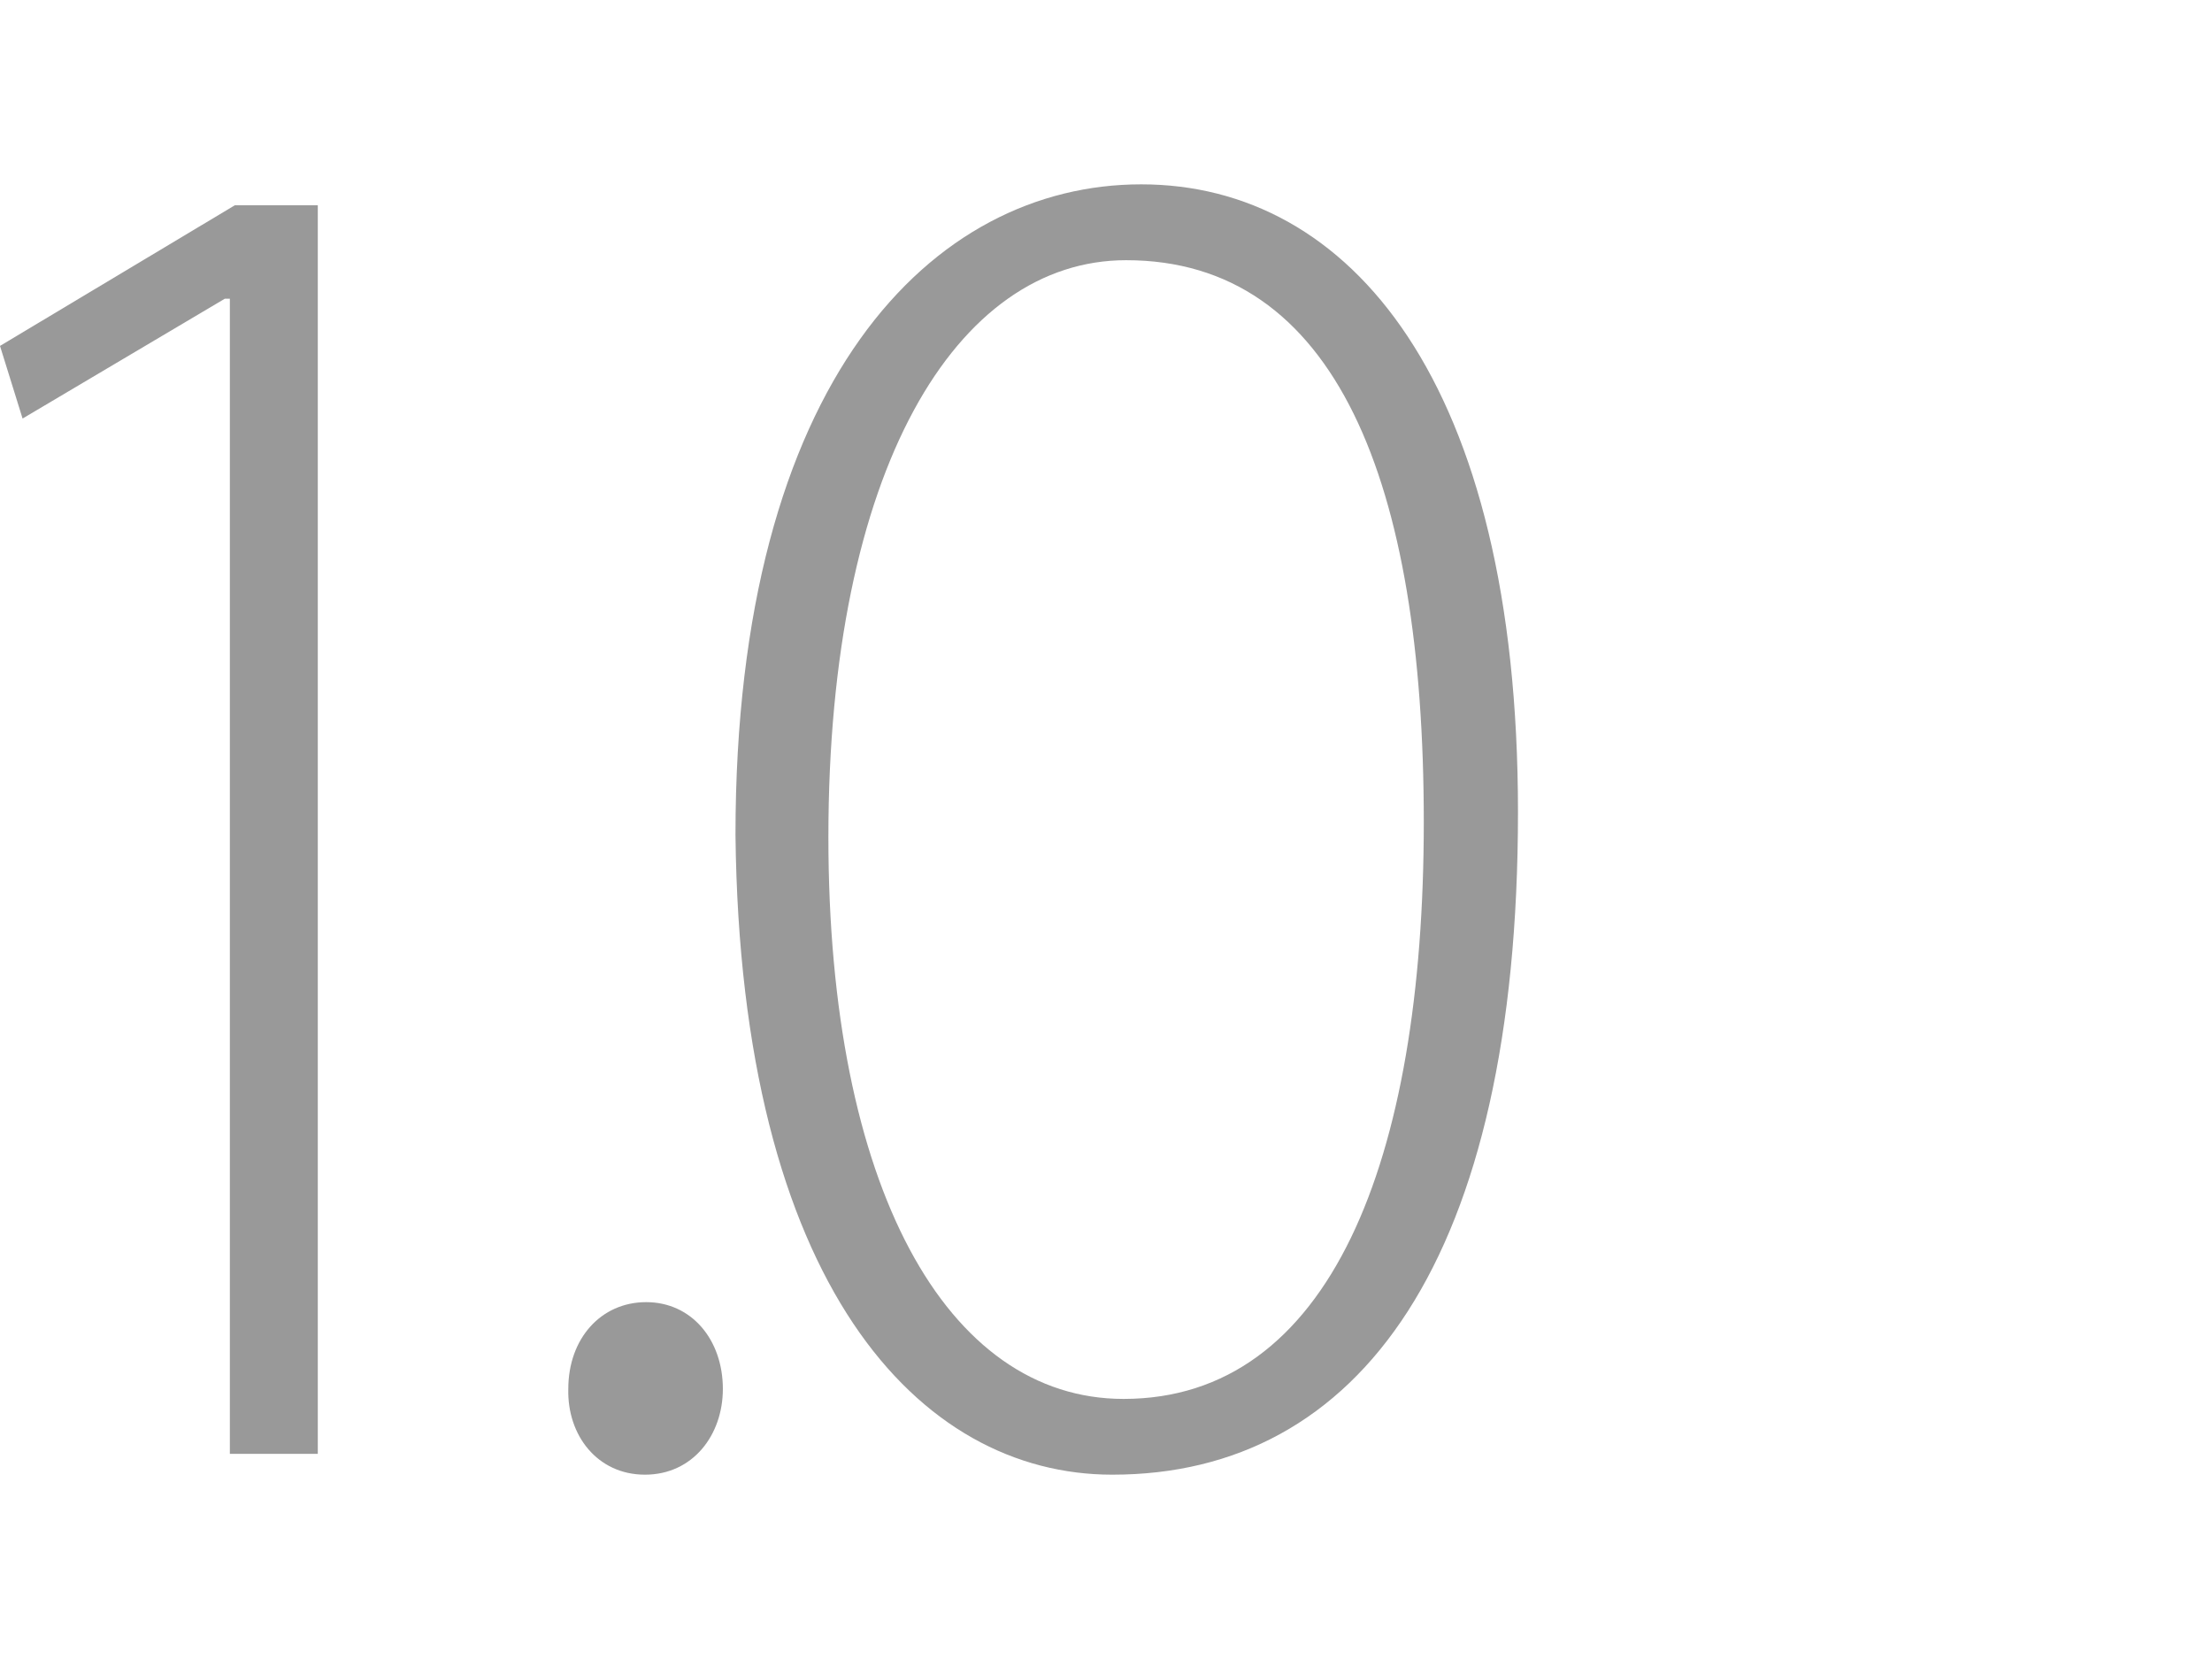
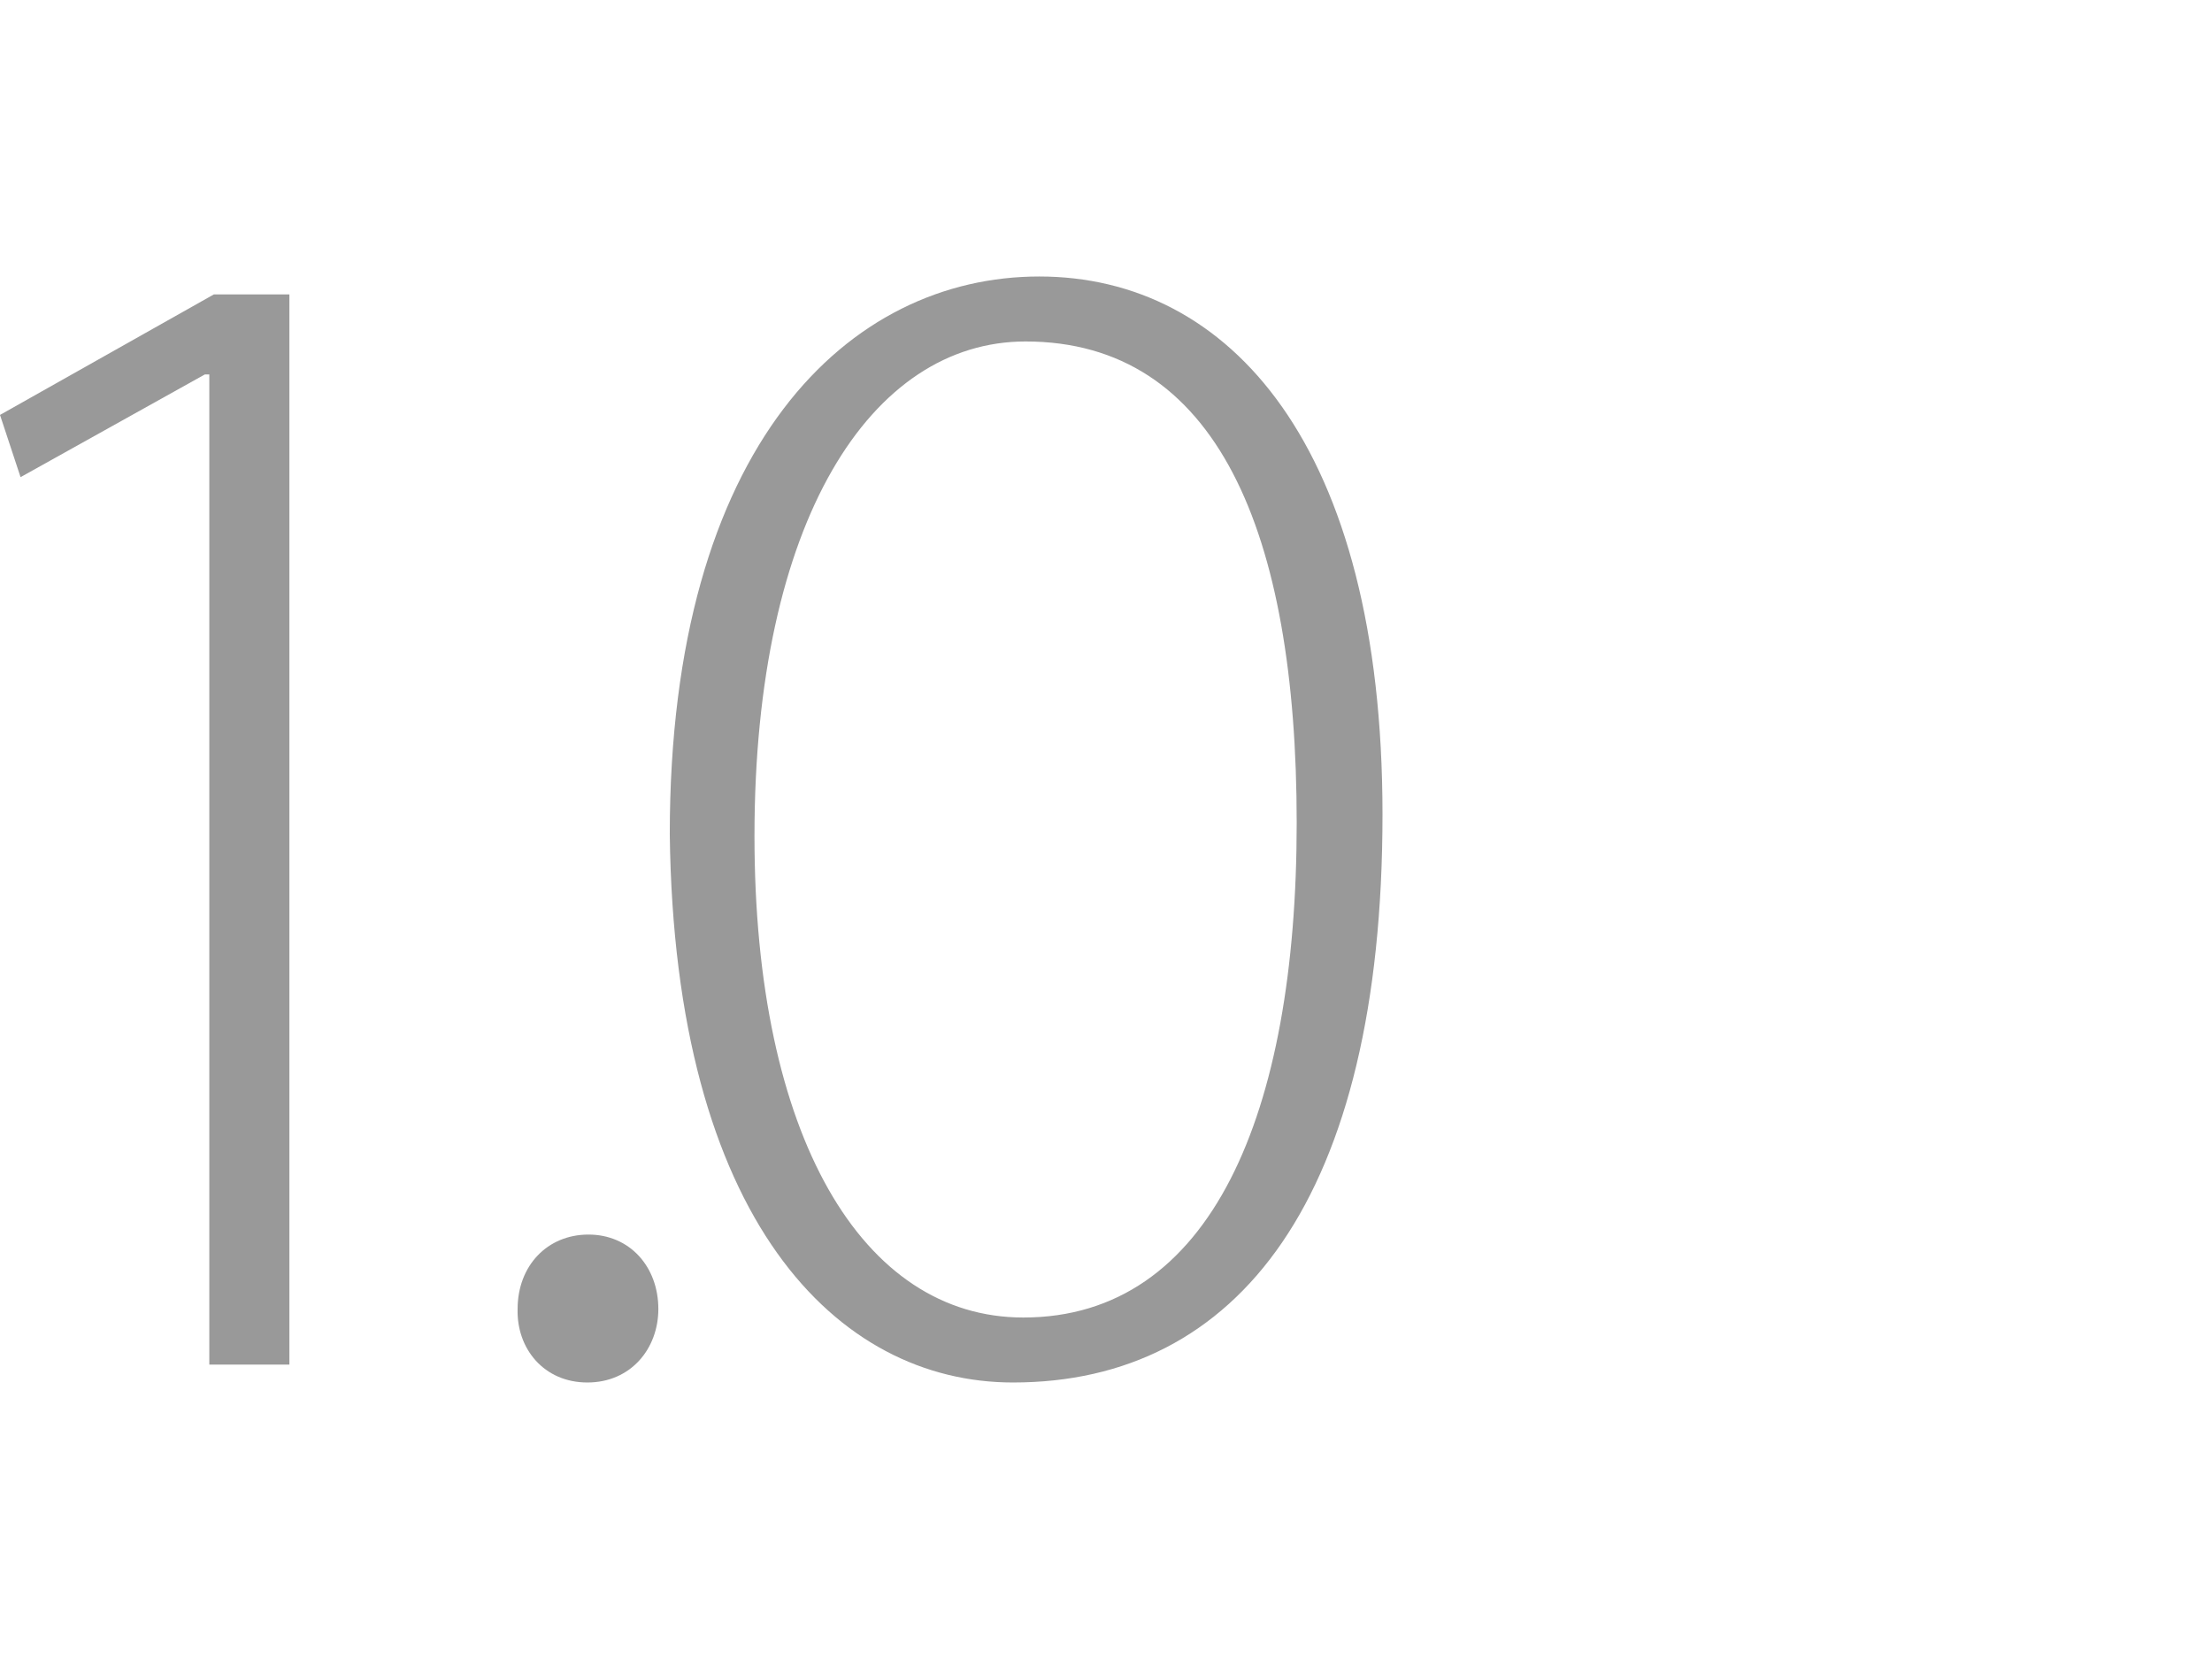
- <svg xmlns="http://www.w3.org/2000/svg" version="1.1" viewBox="-512.207 -3308.12 24 18" width="24" height="18">
+ <svg xmlns="http://www.w3.org/2000/svg" version="1.1" viewBox="-489.587 -2834.086 24 18" width="24" height="18">
  <defs />
  <g id="SOURCES" stroke-dasharray="none" stroke="none" stroke-opacity="1" fill="none" fill-opacity="1">
-     <g id="SOURCES_Calque_2">
-       <g id="Graphic_10145" />
-       <g id="Group_10049">
-         <g id="Graphic_10048">
-           <path d="M -509.727 -3304.879 L -509.768 -3304.879 L -511.962 -3303.579 L -512.207 -3304.367 L -509.659 -3305.893 L -508.759 -3305.893 L -508.759 -3292.346 L -509.713 -3292.346 L -509.713 -3304.879 Z" fill="#999" />
-         </g>
-         <g id="Graphic_10047">
-           <path d="M -506.041 -3293.05 C -506.041 -3293.598 -505.686 -3293.992 -505.196 -3293.992 C -504.705 -3293.992 -504.364 -3293.586 -504.364 -3293.05 C -504.364 -3292.549 -504.691 -3292.12 -505.209 -3292.12 C -505.727 -3292.12 -506.054 -3292.549 -506.041 -3293.05 Z" fill="#999" />
-         </g>
-         <g id="Graphic_10046">
-           <path d="M -495.737 -3299.31 C -495.737 -3294.457 -497.454 -3292.12 -500.139 -3292.12 C -502.238 -3292.12 -504.173 -3294.183 -504.227 -3299.06 C -504.227 -3303.997 -502.088 -3306.12 -499.825 -3306.12 C -497.563 -3306.12 -495.737 -3303.985 -495.737 -3299.31 Z M -503.219 -3299.036 C -503.219 -3295.244 -501.938 -3292.942 -500.016 -3292.942 C -497.781 -3292.942 -496.759 -3295.518 -496.759 -3299.203 C -496.759 -3302.888 -497.713 -3305.297 -499.989 -3305.297 C -501.829 -3305.297 -503.219 -3303.031 -503.219 -3299.036 Z" fill="#999" />
+     <g id="SOURCES_New">
+       <g id="Group_10480">
+         <g id="Graphic_10145" />
+         <g id="Group_10049">
+           <g id="Graphic_10048">
+             <path d="M -487.328 -2830.023 L -487.365 -2830.023 L -489.364 -2828.909 L -489.587 -2829.584 L -487.266 -2830.892 L -486.447 -2830.892 L -486.447 -2819.28 L -487.316 -2819.28 L -487.316 -2830.023 Z" fill="#999" />
+           </g>
+           <g id="Graphic_10047">
+             <path d="M -483.971 -2819.883 C -483.971 -2820.354 -483.648 -2820.691 -483.202 -2820.691 C -482.755 -2820.691 -482.444 -2820.343 -482.444 -2819.883 C -482.444 -2819.454 -482.742 -2819.086 -483.214 -2819.086 C -483.686 -2819.086 -483.983 -2819.454 -483.971 -2819.883 Z" fill="#999" />
+           </g>
+           <g id="Graphic_10046">
+             <path d="M -474.587 -2825.25 C -474.587 -2821.09 -476.151 -2819.086 -478.596 -2819.086 C -480.508 -2819.086 -482.27 -2820.854 -482.32 -2825.035 C -482.32 -2829.267 -480.371 -2831.086 -478.311 -2831.086 C -476.25 -2831.086 -474.587 -2829.257 -474.587 -2825.25 Z M -481.401 -2825.015 C -481.401 -2821.764 -480.235 -2819.791 -478.484 -2819.791 C -476.449 -2819.791 -475.518 -2821.999 -475.518 -2825.158 C -475.518 -2828.316 -476.387 -2830.381 -478.46 -2830.381 C -480.135 -2830.381 -481.401 -2828.439 -481.401 -2825.015 Z" fill="#999" />
+           </g>
        </g>
      </g>
    </g>
  </g>
</svg>
